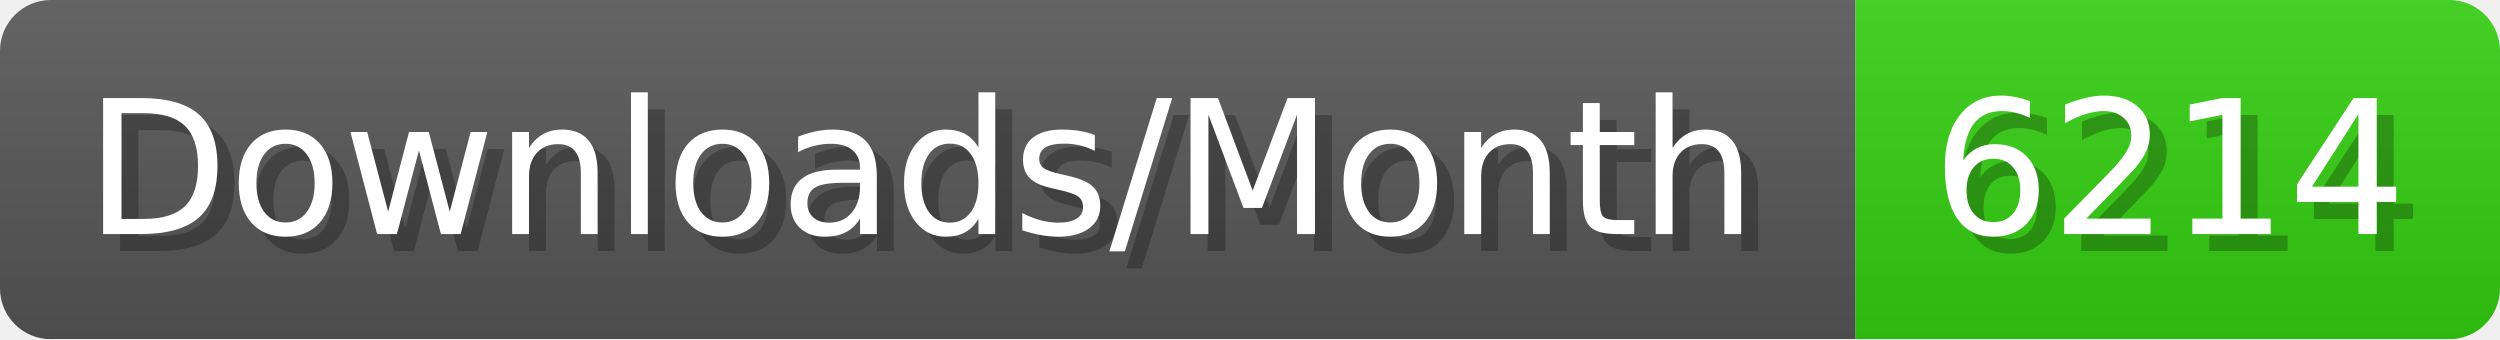
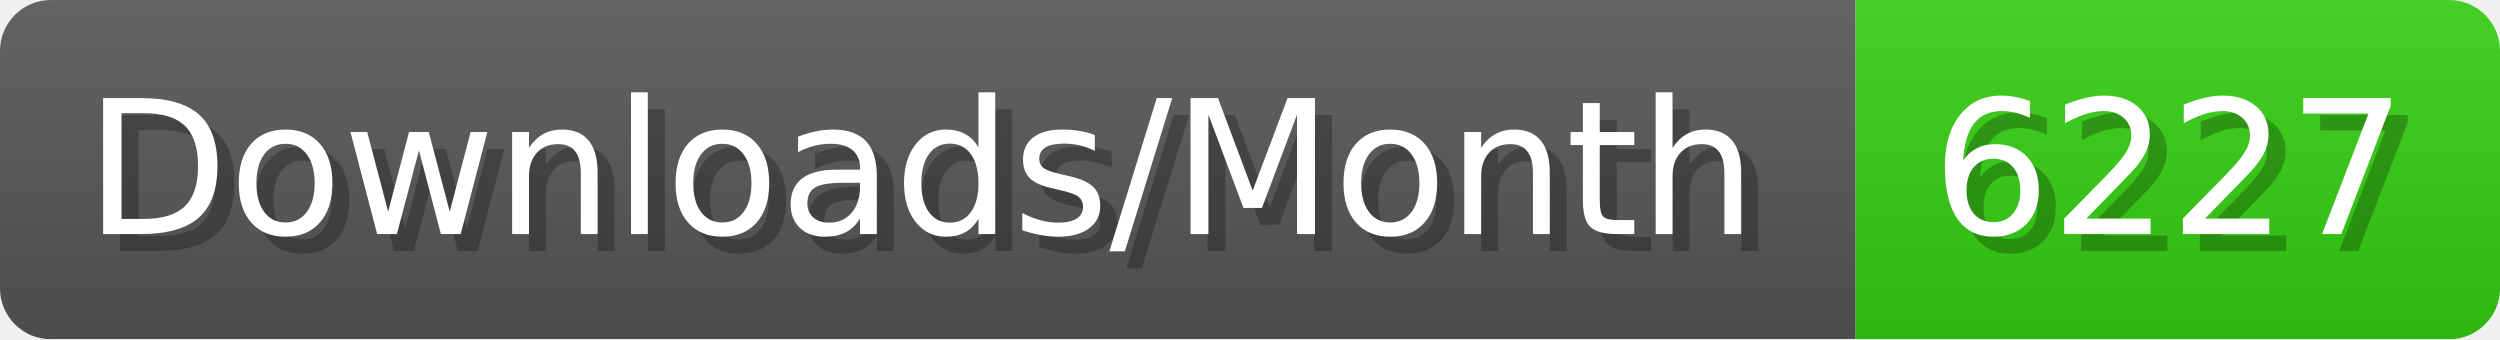
- <svg xmlns="http://www.w3.org/2000/svg" width="147.4" height="20" viewBox="0 0 1474 200" role="img" aria-label="Downloads/Month: 6214">
+ <svg xmlns="http://www.w3.org/2000/svg" width="147.4" height="20" viewBox="0 0 1474 200" role="img" aria-label="Downloads/Month: 6227">
  <linearGradient id="YlXUI" x2="0" y2="100%">
    <stop offset="0" stop-opacity=".1" stop-color="#EEE" />
    <stop offset="1" stop-opacity=".1" />
  </linearGradient>
  <mask id="JHhop">
    <rect width="1474" height="200" rx="30" fill="#FFF" />
  </mask>
  <g mask="url(#JHhop)">
    <rect width="1094" height="200" fill="#555" />
    <rect width="380" height="200" fill="#3C1" x="1094" />
    <rect width="1474" height="200" fill="url(#YlXUI)" />
  </g>
  <g aria-hidden="true" fill="#fff" text-anchor="start" font-family="Verdana,DejaVu Sans,sans-serif" font-size="110">
    <text x="60" y="148" textLength="994" fill="#000" opacity="0.25">Downloads/Month</text>
    <text x="50" y="138" textLength="994">Downloads/Month</text>
-     <text x="1149" y="148" textLength="280" fill="#000" opacity="0.25">6214</text>
-     <text x="1139" y="138" textLength="280">6214</text>
+     <text x="1149" y="148" textLength="280" fill="#000" opacity="0.25">6227</text>
+     <text x="1139" y="138" textLength="280">6227</text>
  </g>
</svg>
